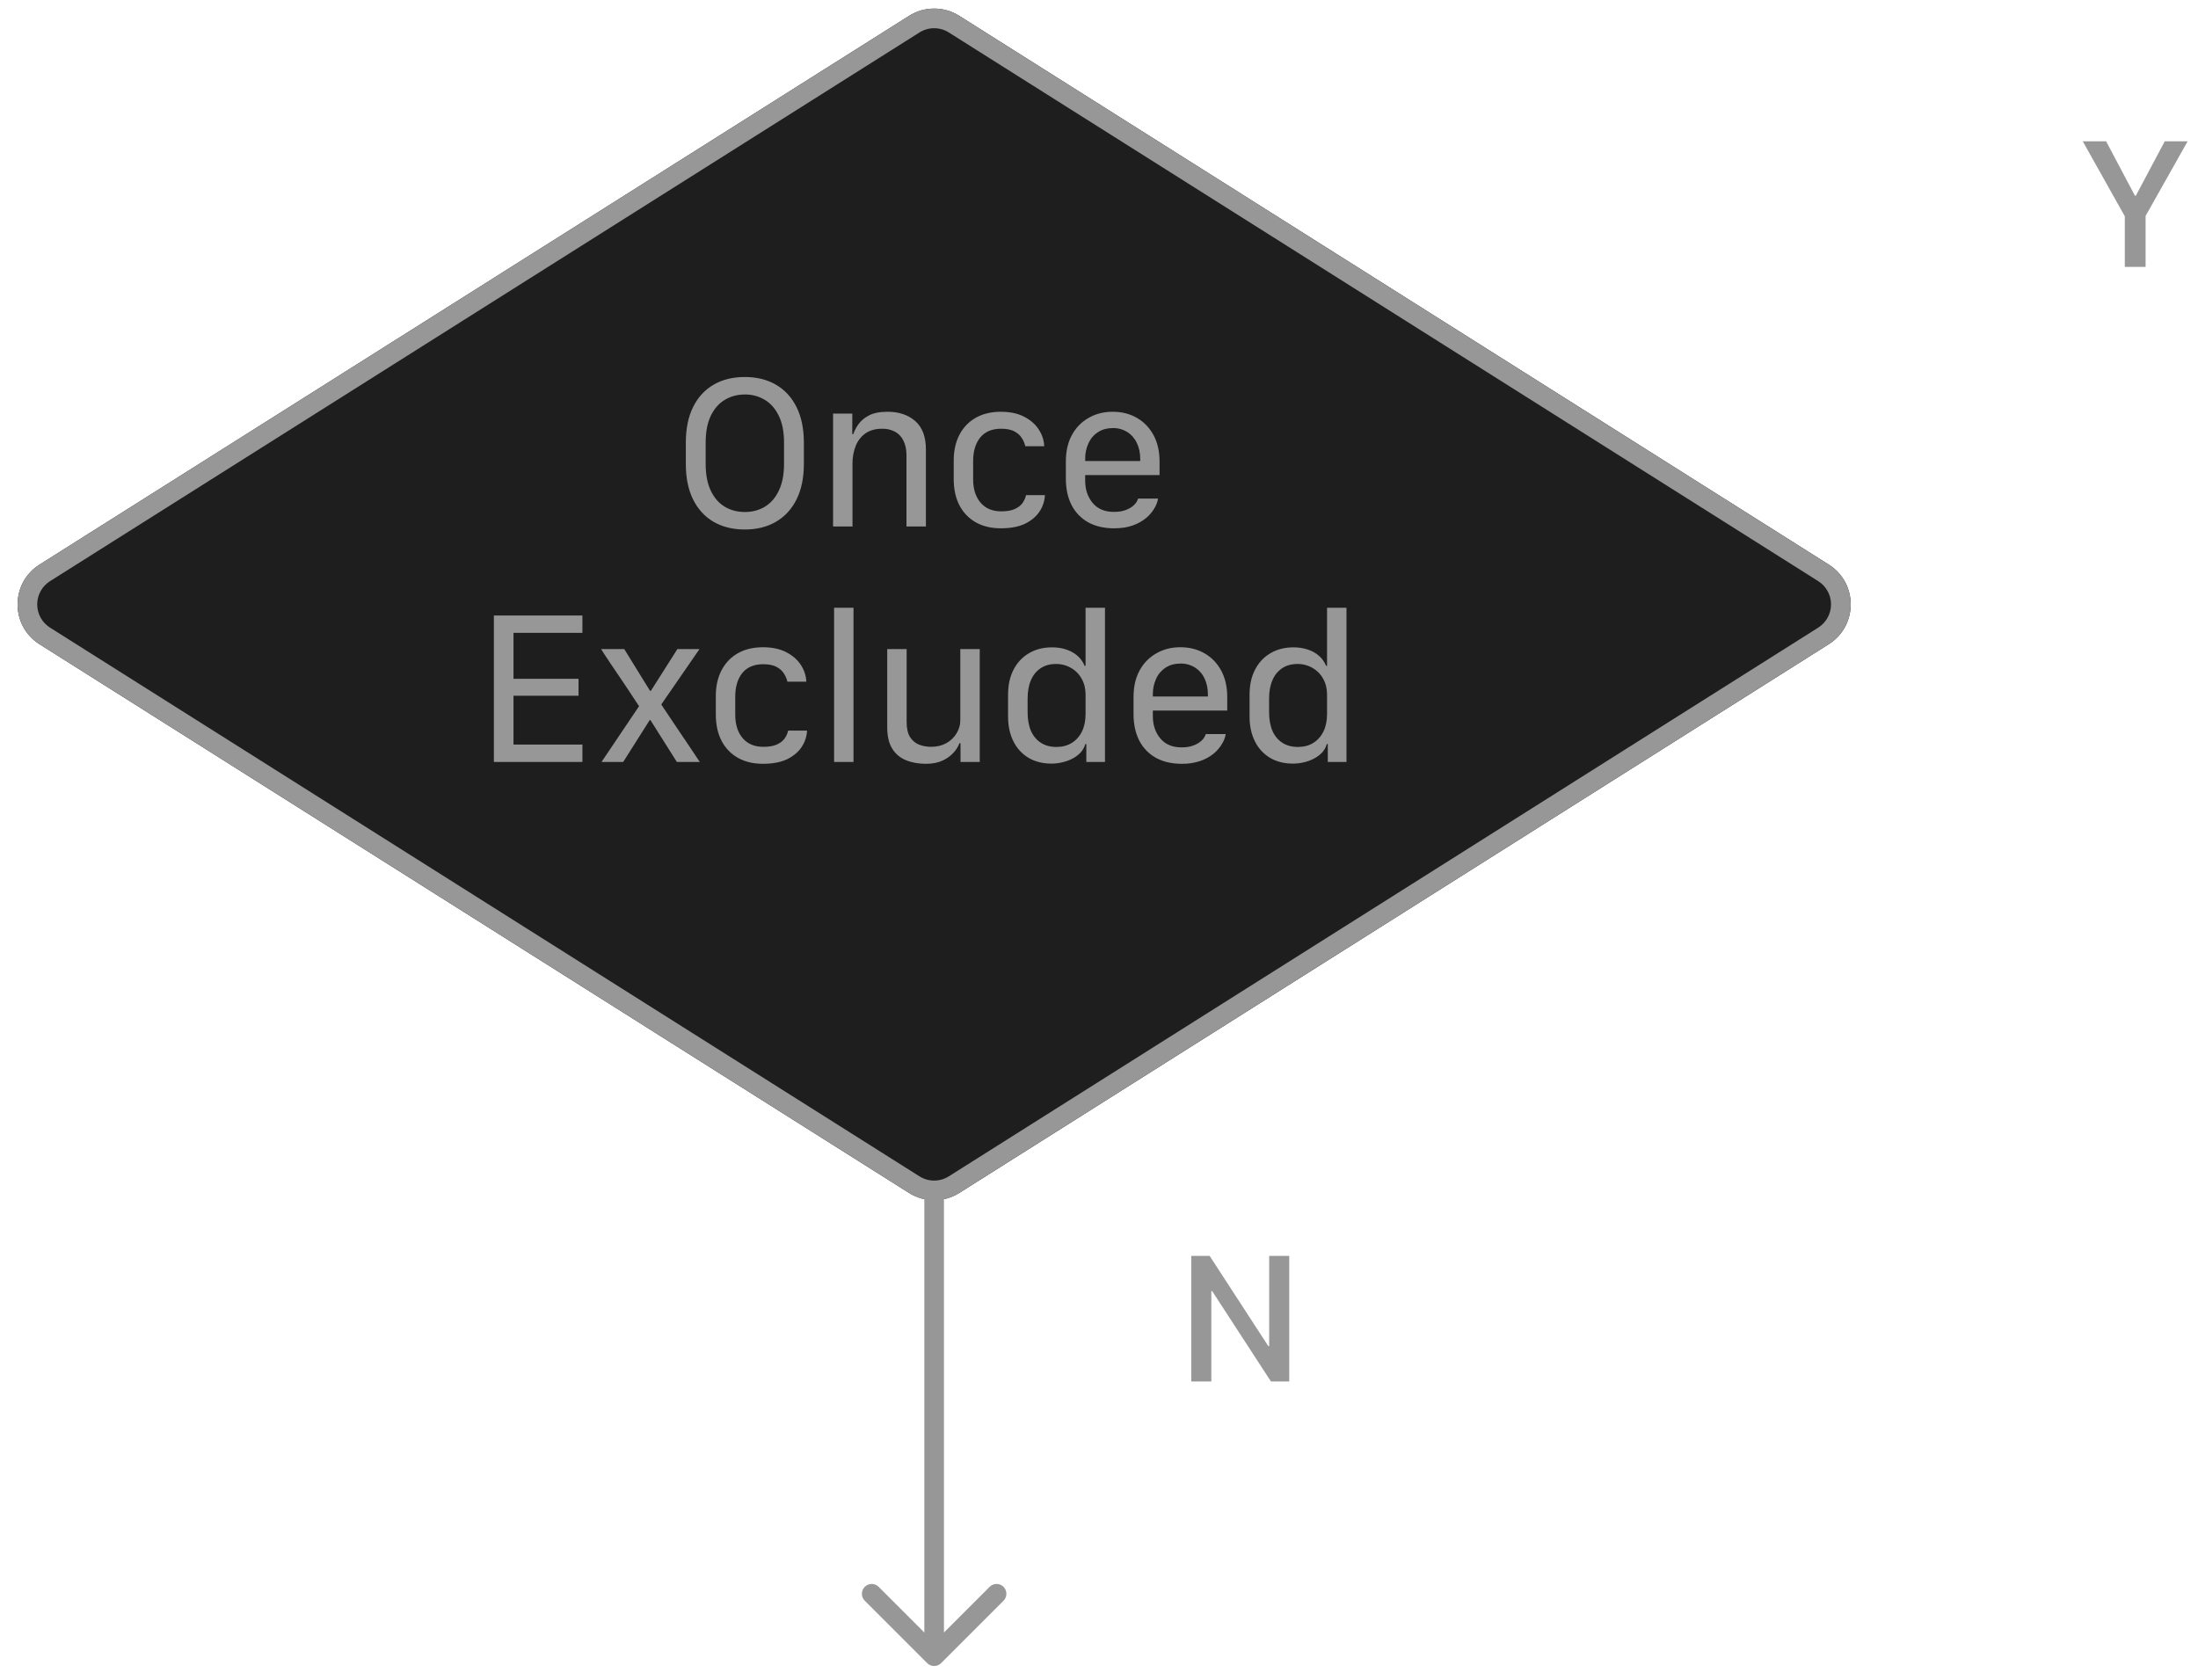
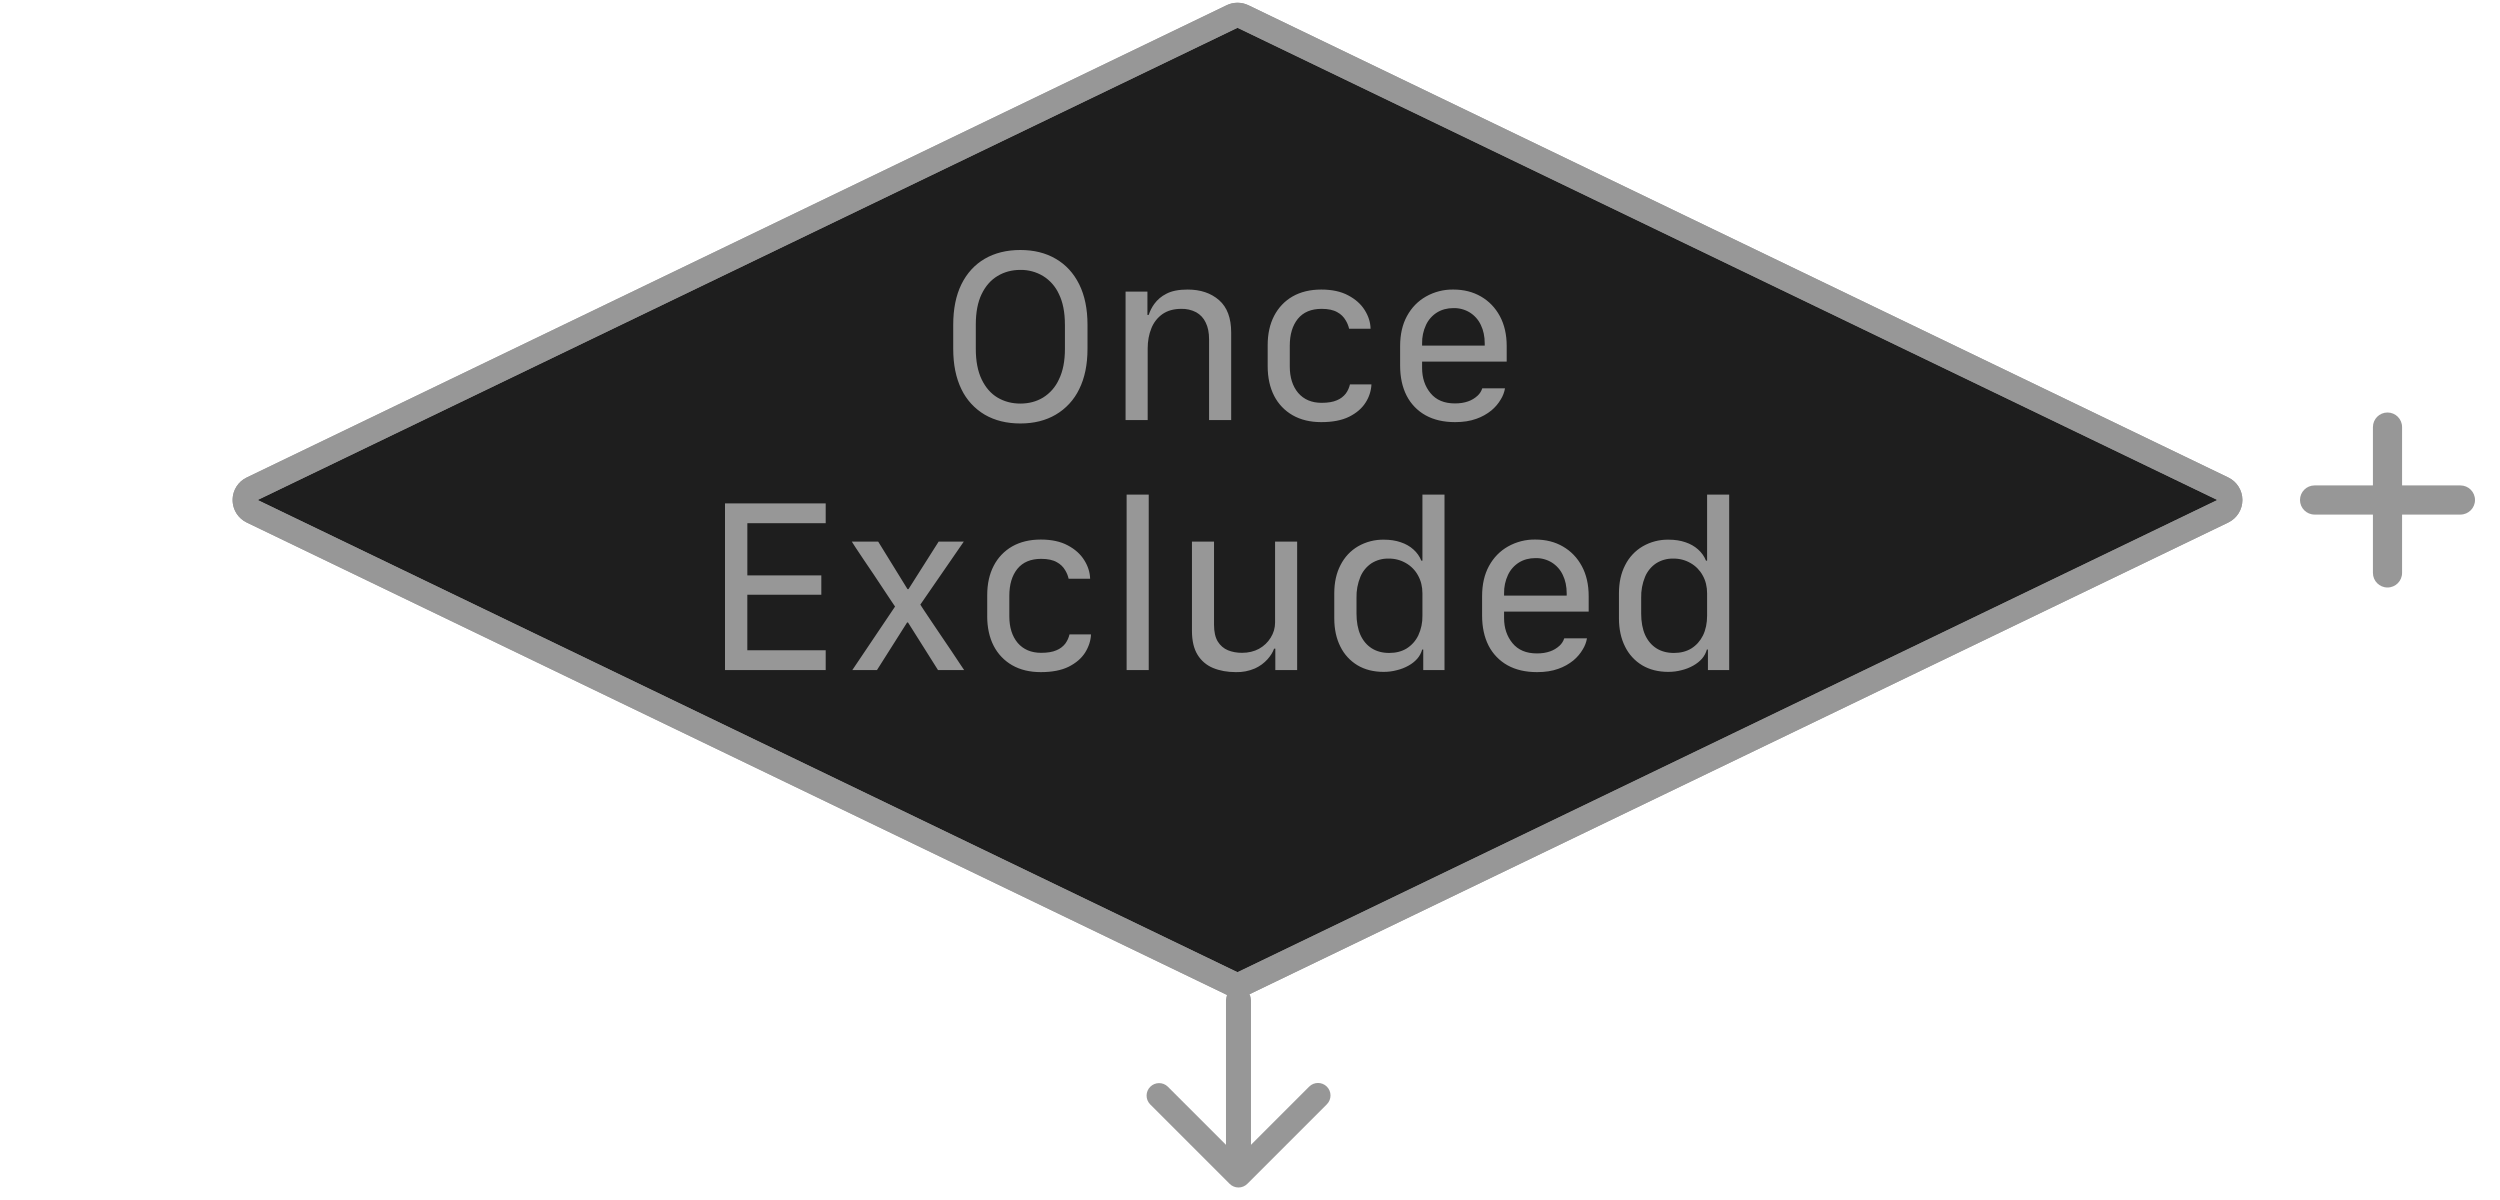
- <svg xmlns="http://www.w3.org/2000/svg" width="140" height="107" fill="none" viewBox="91 0 139 107">
-   <g class="BranchBlock-OnceExcluded">
-     <g class="BranchBlock">
-       <path fill="#1E1E1E" d="M148.399 1.01a2.999 2.999 0 0 1 3.202 0l55.379 34.953c1.866 1.177 1.866 3.897 0 5.074L151.601 75.99a2.999 2.999 0 0 1-3.202 0l-55.38-34.952c-1.864-1.177-1.864-3.897 0-5.074L148.4 1.011h-.001Z" class="Fill" />
-       <path fill="#979797" d="M148.398 1.01a3 3 0 0 1 3.203 0l55.379 34.953c1.865 1.177 1.865 3.897 0 5.074L151.601 75.99l-.186.109c-.947.506-2.1.47-3.017-.109l-55.38-34.953c-1.864-1.177-1.864-3.897 0-5.074l55.38-34.953Zm2.535 1.057a1.752 1.752 0 0 0-1.867 0L93.686 37.02a1.75 1.75 0 0 0 0 2.96l55.38 34.953a1.749 1.749 0 0 0 1.867 0l55.38-34.954a1.752 1.752 0 0 0 0-2.959l-55.38-34.953Z" class="Stroke" />
-       <path fill="#979797" d="M167.654 88h-1.277v-7.998h1.172l3.732 5.742h.059v-5.742h1.277V88h-1.166l-3.744-5.76h-.053V88Z" class="No" />
-       <path fill="#979797" d="M227.162 17h-1.324v-3.223l-2.678-4.775h1.488l1.834 3.463h.059l1.84-3.463h1.459l-2.678 4.752V17Z" class="Yes" />
-       <path fill="#979797" d="M172.879 41.236c.342 0 .652.048.93.144.278.091.515.226.711.403.2.178.348.388.444.63h.061v-3.699h1.238v9.823h-1.19V47.39h-.061c-.05.187-.142.358-.274.513a1.84 1.84 0 0 1-.492.39 2.528 2.528 0 0 1-.642.252 2.883 2.883 0 0 1-.752.096c-.561 0-1.049-.123-1.463-.37a2.507 2.507 0 0 1-.957-1.045c-.228-.451-.342-.98-.342-1.586v-1.395c0-.61.116-1.139.348-1.586.233-.45.559-.8.978-1.046.419-.25.907-.376 1.463-.376Zm.253 1.06c-.374 0-.695.089-.964.267a1.694 1.694 0 0 0-.615.752c-.146.328-.219.722-.219 1.182v.875c0 .465.073.864.219 1.197a1.7 1.7 0 0 0 .635.752c.274.173.6.26.978.26s.704-.085.978-.254c.278-.173.494-.414.649-.724.155-.315.232-.686.232-1.114v-1.245c0-.378-.082-.713-.246-1.005a1.76 1.76 0 0 0-.676-.69 1.861 1.861 0 0 0-.971-.253Zm-7.356 6.358c-.642 0-1.194-.128-1.654-.383a2.628 2.628 0 0 1-1.06-1.1c-.241-.475-.362-1.035-.362-1.682v-1.094c0-.652.128-1.213.383-1.682a2.74 2.74 0 0 1 1.066-1.094c.451-.26.962-.39 1.531-.39.584 0 1.099.13 1.545.39.452.26.805.627 1.06 1.1.255.475.383 1.033.383 1.676v.868h-4.738v.362c0 .556.158 1.026.472 1.408.315.383.77.575 1.367.575.278 0 .524-.04.739-.117.218-.082.394-.187.526-.314a.939.939 0 0 0 .267-.417h1.271a1.725 1.725 0 0 1-.232.615 2.35 2.35 0 0 1-.527.622 2.78 2.78 0 0 1-.847.472 3.473 3.473 0 0 1-1.19.184Zm-1.846-4.287h3.507v-.116c0-.396-.073-.743-.218-1.039a1.639 1.639 0 0 0-.616-.697 1.677 1.677 0 0 0-.916-.246c-.351 0-.658.082-.923.246a1.643 1.643 0 0 0-.615.697 2.324 2.324 0 0 0-.219 1.04v.114Zm-6.432-3.131c.341 0 .651.048.929.144.278.091.515.226.711.403.201.178.349.388.445.63h.061v-3.699h1.237v9.823h-1.189V47.39h-.062c-.05.187-.141.358-.273.513a1.84 1.84 0 0 1-.492.39 2.535 2.535 0 0 1-.643.252 2.878 2.878 0 0 1-.752.096c-.56 0-1.048-.123-1.463-.37a2.507 2.507 0 0 1-.957-1.045c-.228-.451-.342-.98-.342-1.586v-1.395c0-.61.117-1.139.349-1.586.233-.45.558-.8.978-1.046.419-.25.907-.376 1.463-.376Zm.252 1.06c-.373 0-.694.089-.963.267a1.69 1.69 0 0 0-.616.752c-.145.328-.218.722-.218 1.182v.875c0 .465.073.864.218 1.197.151.328.363.578.636.752.274.173.599.26.978.26.378 0 .704-.085.977-.254a1.76 1.76 0 0 0 .65-.724c.155-.315.232-.686.232-1.114v-1.245c0-.378-.082-.713-.246-1.005a1.762 1.762 0 0 0-.677-.69 1.856 1.856 0 0 0-.971-.253Zm-4.846-.95v7.191h-1.224v-1.196h-.068a1.823 1.823 0 0 1-.37.595 2.11 2.11 0 0 1-.704.512c-.291.137-.647.206-1.066.206-.479 0-.905-.078-1.278-.233a1.833 1.833 0 0 1-.869-.738c-.209-.342-.314-.79-.314-1.347v-4.99h1.237V46c0 .397.071.711.212.944.146.227.335.39.568.485.237.096.499.143.786.143.355 0 .672-.075.95-.225.278-.155.497-.362.656-.622.164-.26.246-.542.246-.848v-4.532h1.238Zm-9.277 7.191v-9.823h1.237v9.823h-1.237Zm-7.534-3.021V44.34c0-.629.121-1.176.363-1.64.246-.47.592-.832 1.039-1.088.451-.255.984-.382 1.599-.382.602 0 1.105.11 1.511.328.406.214.713.49.923.827.209.333.319.679.328 1.039h-1.203a1.555 1.555 0 0 0-.192-.472 1.162 1.162 0 0 0-.464-.45c-.215-.128-.509-.192-.882-.192-.584 0-1.028.187-1.333.56-.301.374-.451.878-.451 1.511v1.148c0 .62.157 1.117.471 1.49.319.37.757.554 1.313.554.355 0 .64-.047.854-.143.219-.096.385-.221.499-.376.114-.16.192-.33.233-.513h1.203a2.06 2.06 0 0 1-.328 1.019c-.205.323-.513.588-.923.793-.406.2-.925.3-1.559.3-.615 0-1.148-.127-1.599-.382a2.624 2.624 0 0 1-1.039-1.087c-.242-.47-.363-1.026-.363-1.668Zm-2.481 3.021-1.682-2.666h-.048l-1.688 2.666h-1.381l2.392-3.554a28.993 28.993 0 0 1-.198-.294c-.118-.183-.267-.408-.444-.677a89.965 89.965 0 0 0-.568-.848l-.574-.847-.444-.67a4.214 4.214 0 0 1-.192-.301h1.477l1.641 2.66h.054l1.689-2.66h1.408l-2.434 3.527c.009.019.073.116.192.294a105.599 105.599 0 0 0 1.032 1.538c.205.301.399.588.581.862.182.269.333.494.451.676l.198.294h-1.462Zm-6.016-1.107v1.107h-5.64v-9.33h5.64v1.107h-4.389v2.925h4.143v1.08h-4.143v3.11h4.389Zm33.87-13.776c-.643 0-1.194-.128-1.655-.383a2.625 2.625 0 0 1-1.059-1.1c-.242-.475-.363-1.035-.363-1.683v-1.093c0-.652.128-1.212.383-1.682.26-.474.615-.838 1.067-1.094.451-.26.961-.39 1.531-.39.583 0 1.098.13 1.545.39.451.26.804.627 1.059 1.1.256.475.383 1.033.383 1.676v.868h-4.737v.362c0 .556.157 1.026.472 1.408.314.383.77.575 1.367.575.278 0 .524-.04.738-.117.219-.082.394-.187.526-.314a.939.939 0 0 0 .267-.417h1.271a1.706 1.706 0 0 1-.232.615 2.346 2.346 0 0 1-.526.622 2.798 2.798 0 0 1-.848.472c-.337.123-.734.184-1.189.184Zm-1.846-4.287h3.507v-.116c0-.396-.073-.743-.219-1.039a1.643 1.643 0 0 0-.615-.697 1.68 1.68 0 0 0-.916-.246c-.351 0-.659.082-.923.246-.264.164-.47.396-.615.697a2.324 2.324 0 0 0-.219 1.04v.114Zm-8.374 1.149V29.34c0-.629.12-1.176.362-1.64a2.62 2.62 0 0 1 1.039-1.087c.451-.256.984-.383 1.6-.383.601 0 1.105.11 1.51.328.406.214.714.49.923.827.21.333.319.679.328 1.039h-1.203a1.55 1.55 0 0 0-.191-.472 1.172 1.172 0 0 0-.465-.45c-.214-.128-.508-.192-.882-.192-.583 0-1.028.187-1.333.56-.301.374-.451.878-.451 1.511v1.148c0 .62.157 1.117.472 1.49.319.37.756.554 1.312.554.356 0 .64-.047.855-.143.218-.096.385-.221.499-.376.114-.16.191-.33.232-.513h1.203a2.06 2.06 0 0 1-.328 1.019c-.205.323-.513.588-.923.793-.405.2-.925.3-1.558.3-.616 0-1.149-.127-1.6-.382a2.624 2.624 0 0 1-1.039-1.087c-.242-.47-.362-1.026-.362-1.668Zm-7.684 3.021v-7.191h1.223v1.306h.069c.059-.192.164-.397.314-.616a1.87 1.87 0 0 1 .67-.567c.296-.16.695-.24 1.196-.24.725 0 1.313.199 1.764.595.451.397.677.998.677 1.805v4.908h-1.237V29.02c0-.378-.064-.693-.192-.944a1.258 1.258 0 0 0-.533-.574 1.706 1.706 0 0 0-.834-.191c-.419 0-.77.098-1.053.294a1.765 1.765 0 0 0-.622.8 2.971 2.971 0 0 0-.205 1.127v4.006h-1.237Zm-3.124-5.345c0-.689-.112-1.258-.335-1.71-.219-.45-.515-.788-.889-1.011a2.395 2.395 0 0 0-1.272-.342c-.474 0-.9.114-1.278.342-.374.223-.67.56-.889 1.012-.218.45-.328 1.02-.328 1.709v1.36c0 .683.11 1.253.328 1.709.219.456.515.795.889 1.018.378.224.804.335 1.278.335s.898-.111 1.272-.334c.374-.224.67-.563.889-1.02.223-.455.335-1.025.335-1.708v-1.36Zm1.264 1.36c0 .88-.155 1.631-.465 2.256-.31.624-.747 1.1-1.312 1.428-.561.329-1.222.493-1.983.493-.765 0-1.431-.164-1.996-.492-.56-.329-.995-.805-1.305-1.43-.306-.623-.458-1.375-.458-2.255v-1.354c0-.884.152-1.638.458-2.262.31-.625.745-1.1 1.305-1.429.565-.328 1.231-.492 1.996-.492.761 0 1.422.164 1.983.492.565.328 1.002.804 1.312 1.429.31.624.465 1.378.465 2.262v1.354Z" class="Title" />
-       <g class="Arrow">
-         <path fill="#979797" d="M154.419 101.081a.635.635 0 0 1 .183.442.632.632 0 0 1-.183.442l-3.977 3.977a.635.635 0 0 1-.442.183.632.632 0 0 1-.442-.183l-3.977-3.977a.625.625 0 0 1 .884-.884l2.91 2.91v-27.99a.626.626 0 0 1 1.25 0v27.99l2.91-2.91a.617.617 0 0 1 .442-.183.617.617 0 0 1 .442.183Z" class="Stroke" />
-       </g>
+ <svg xmlns="http://www.w3.org/2000/svg" width="100" height="48" fill="none" viewBox="0 0 100 48">
+   <g class="BranchBlock-OnceExcluded-Thumb">
+     <path fill="#1E1E1E" stroke="#979797" d="M49.283.66a.501.501 0 0 1 .434 0l39.197 18.89a.5.5 0 0 1 0 .9L49.717 39.34a.501.501 0 0 1-.434 0L10.086 20.45a.5.5 0 0 1 0-.9L49.284.66Z" class="Fill" />
+     <g class="Stroke">
+       <path fill="#979797" d="M49.066.209c.274-.132.594-.132.869 0l39.196 18.89a1 1 0 0 1 0 1.801L49.935 39.791l-.106.043a1 1 0 0 1-.658 0l-.105-.043-39.197-18.89a1 1 0 0 1-.133-1.725l.133-.076L49.066.209ZM10.303 20 49.5 38.89 88.696 20 49.5 1.11 10.304 20Z" />
+       <path fill="#979797" d="M53.074 43.465a.5.5 0 0 1 0 .707l-3.181 3.181a.5.5 0 0 1-.708 0l-3.181-3.181a.5.5 0 0 1 .707-.707l2.328 2.328V40a.5.5 0 0 1 1 0v5.793l2.328-2.328a.5.5 0 0 1 .707 0Z" />
+     </g>
+     <path fill="#979797" d="M42.596 12.983c0-.491-.08-.898-.239-1.22a1.651 1.651 0 0 0-.635-.723 1.71 1.71 0 0 0-.908-.244c-.338 0-.643.081-.913.244-.267.16-.478.4-.635.723-.156.322-.234.729-.234 1.22v.972c0 .488.078.895.234 1.22.157.326.368.569.635.728.27.16.575.24.913.24.339 0 .642-.08.908-.24a1.65 1.65 0 0 0 .635-.727c.16-.326.24-.733.24-1.22v-.973Zm.904.972c0 .628-.11 1.165-.332 1.611a2.36 2.36 0 0 1-.938 1.02c-.4.235-.872.353-1.416.353-.547 0-1.022-.118-1.425-.352a2.368 2.368 0 0 1-.933-1.02c-.218-.447-.327-.984-.327-1.612v-.967c0-.631.109-1.17.327-1.616.221-.446.532-.786.932-1.02.404-.235.88-.352 1.426-.352.544 0 1.016.117 1.416.352.404.234.716.574.938 1.02.221.446.332.985.332 1.616v.967Zm1.523 2.847v-5.137h.874v.933h.05a1.62 1.62 0 0 1 .224-.44 1.33 1.33 0 0 1 .478-.405c.212-.114.497-.171.855-.171.518 0 .937.142 1.26.425.322.283.483.713.483 1.289v3.506h-.884v-3.228c0-.27-.045-.495-.136-.674a.898.898 0 0 0-.381-.41 1.22 1.22 0 0 0-.596-.136c-.3 0-.55.07-.752.21a1.26 1.26 0 0 0-.444.57c-.098.242-.147.51-.147.806v2.862h-.884Zm5.684-2.158v-.84c0-.45.087-.84.259-1.172.176-.335.423-.594.742-.777.323-.182.703-.273 1.143-.273.43 0 .79.078 1.079.234.29.153.51.35.66.591.149.238.227.485.233.742h-.859a1.11 1.11 0 0 0-.137-.336.834.834 0 0 0-.332-.323c-.153-.09-.363-.136-.63-.136-.416 0-.734.133-.952.4-.215.267-.322.627-.322 1.079v.82c0 .443.112.798.337 1.065.228.263.54.395.937.395.254 0 .458-.034.61-.102a.854.854 0 0 0 .357-.269.991.991 0 0 0 .166-.366h.86a1.47 1.47 0 0 1-.235.728c-.146.23-.366.42-.659.566-.29.143-.66.215-1.113.215-.44 0-.82-.091-1.143-.274a1.877 1.877 0 0 1-.742-.776c-.172-.335-.259-.733-.259-1.191Zm7.496 2.241c-.46 0-.853-.091-1.182-.274a1.875 1.875 0 0 1-.757-.786c-.172-.338-.259-.739-.259-1.201v-.781c0-.466.091-.866.274-1.201.185-.339.44-.6.761-.782a2.152 2.152 0 0 1 1.094-.278c.417 0 .785.093 1.104.278.322.186.574.448.757.787.182.338.273.737.273 1.196v.62h-3.384v.259c0 .397.112.732.337 1.005.225.274.55.41.977.41.198 0 .374-.027.527-.082a1.08 1.08 0 0 0 .376-.225.673.673 0 0 0 .19-.298h.909a1.23 1.23 0 0 1-.166.44 1.679 1.679 0 0 1-.376.444 1.995 1.995 0 0 1-.606.337c-.24.088-.524.132-.85.132Zm-1.319-3.062h2.505v-.083c0-.283-.052-.53-.156-.742a1.172 1.172 0 0 0-.44-.498 1.2 1.2 0 0 0-.654-.176c-.25 0-.47.059-.66.176a1.172 1.172 0 0 0-.439.498 1.663 1.663 0 0 0-.156.742v.084ZM33.028 26.01v.792H29v-6.665h4.028v.79h-3.134v2.09h2.959v.772h-2.96v2.222h3.135Zm4.492.792-1.2-1.904h-.035l-1.206 1.904h-.986l1.709-2.54a6.266 6.266 0 0 1-.142-.21 84.867 84.867 0 0 0-.722-1.088l-.41-.606-.318-.478a2.792 2.792 0 0 1-.137-.215h1.055l1.172 1.9h.04l1.205-1.9h1.006l-1.738 2.52c.006.013.052.083.136.21.088.127.196.288.323.483.13.195.268.4.415.615a72.746 72.746 0 0 1 .737 1.099c.085.127.132.197.142.21H37.52Zm1.969-2.158v-.84c0-.45.086-.84.259-1.172a1.88 1.88 0 0 1 .742-.777c.322-.182.703-.273 1.142-.273.43 0 .79.078 1.08.234.289.153.509.35.658.591.15.238.228.485.235.742h-.86a1.11 1.11 0 0 0-.136-.337.834.834 0 0 0-.332-.322c-.153-.09-.363-.136-.63-.136-.417 0-.734.133-.952.4-.215.267-.322.627-.322 1.079v.82c0 .443.112.798.336 1.065.228.263.54.395.938.395.254 0 .457-.034.61-.102a.853.853 0 0 0 .357-.269c.081-.114.136-.236.166-.366h.86c-.01.25-.089.493-.235.727-.147.232-.367.42-.66.567-.29.143-.66.215-1.113.215-.44 0-.82-.091-1.142-.274a1.876 1.876 0 0 1-.742-.776c-.173-.335-.26-.733-.26-1.191Zm5.576 2.158v-7.017h.884v7.017h-.884Zm6.821-5.137v5.137h-.873v-.855h-.05c-.048.14-.136.282-.263.425a1.513 1.513 0 0 1-.503.366 1.787 1.787 0 0 1-.762.147c-.341 0-.646-.056-.913-.166a1.31 1.31 0 0 1-.62-.528c-.15-.244-.224-.564-.224-.961v-3.565h.883v3.325c0 .283.05.508.152.674a.87.87 0 0 0 .405.347c.17.068.356.102.561.102.254 0 .48-.053.68-.16.198-.111.354-.26.468-.445.117-.186.176-.388.176-.606v-3.237h.883Zm3.477-.078c.244 0 .466.034.664.102.199.066.368.162.508.288.143.128.25.277.318.45h.044v-2.642h.883v7.017h-.85v-.82h-.043a.932.932 0 0 1-.196.366c-.094.107-.211.2-.351.278a1.8 1.8 0 0 1-.46.18 2.024 2.024 0 0 1-.536.069c-.4 0-.749-.088-1.045-.264a1.79 1.79 0 0 1-.684-.747c-.163-.322-.244-.7-.244-1.133v-.996c0-.436.083-.813.25-1.133.165-.322.398-.57.697-.747a2 2 0 0 1 1.045-.268Zm.18.757a1.22 1.22 0 0 0-.688.19 1.208 1.208 0 0 0-.439.537 2.07 2.07 0 0 0-.156.845v.625c0 .332.052.617.156.854.107.235.259.414.454.538.195.123.428.185.698.185.27 0 .503-.06.699-.18a1.26 1.26 0 0 0 .463-.518 1.78 1.78 0 0 0 .167-.796v-.889c0-.27-.06-.51-.176-.717a1.258 1.258 0 0 0-.484-.494 1.327 1.327 0 0 0-.693-.18Zm5.939 4.541c-.46 0-.853-.091-1.182-.274a1.875 1.875 0 0 1-.757-.786c-.172-.338-.259-.739-.259-1.201v-.781c0-.466.092-.866.274-1.201.185-.339.44-.6.761-.782a2.152 2.152 0 0 1 1.094-.278c.417 0 .785.093 1.104.278.322.186.574.448.757.787.182.338.273.737.273 1.196v.62h-3.384v.259c0 .397.113.732.337 1.005.225.274.55.41.977.41.198 0 .374-.027.527-.082a1.08 1.08 0 0 0 .376-.225.673.673 0 0 0 .19-.298h.909a1.23 1.23 0 0 1-.166.44 1.679 1.679 0 0 1-.376.444 1.995 1.995 0 0 1-.606.337c-.24.088-.524.132-.85.132Zm-1.319-3.062h2.505v-.083c0-.283-.052-.53-.156-.742a1.172 1.172 0 0 0-.44-.498 1.2 1.2 0 0 0-.654-.176c-.25 0-.47.059-.659.176a1.172 1.172 0 0 0-.44.498 1.663 1.663 0 0 0-.156.742v.084Zm6.587-2.236c.245 0 .466.034.665.102.198.066.367.162.507.288.144.128.25.277.318.45h.044v-2.642h.883v7.017h-.85v-.82h-.043a.932.932 0 0 1-.195.366c-.095.107-.212.2-.352.278a1.8 1.8 0 0 1-.459.18c-.17.046-.348.069-.537.069-.4 0-.749-.088-1.045-.264a1.79 1.79 0 0 1-.684-.747c-.162-.322-.244-.7-.244-1.133v-.996c0-.436.083-.813.25-1.133a1.8 1.8 0 0 1 .698-.747 1.993 1.993 0 0 1 1.044-.268Zm.181.757a1.22 1.22 0 0 0-.688.19 1.208 1.208 0 0 0-.44.537 2.072 2.072 0 0 0-.156.845v.625c0 .332.052.617.156.854.108.235.259.414.454.538.195.123.428.185.698.185.27 0 .503-.06.699-.18.198-.124.353-.297.464-.518.11-.225.166-.49.166-.796v-.889c0-.27-.059-.51-.176-.717a1.258 1.258 0 0 0-.484-.494 1.327 1.327 0 0 0-.693-.18Z" class="Title" />
+     <g class="Plus">
+       <path fill="#979797" d="M99 20a.583.583 0 0 1-.583.583h-2.334v2.334a.583.583 0 1 1-1.166 0v-2.334h-2.334a.583.583 0 1 1 0-1.166h2.334v-2.334a.583.583 0 1 1 1.166 0v2.334h2.334A.583.583 0 0 1 99 20Z" class="Stroke" />
    </g>
  </g>
</svg>
